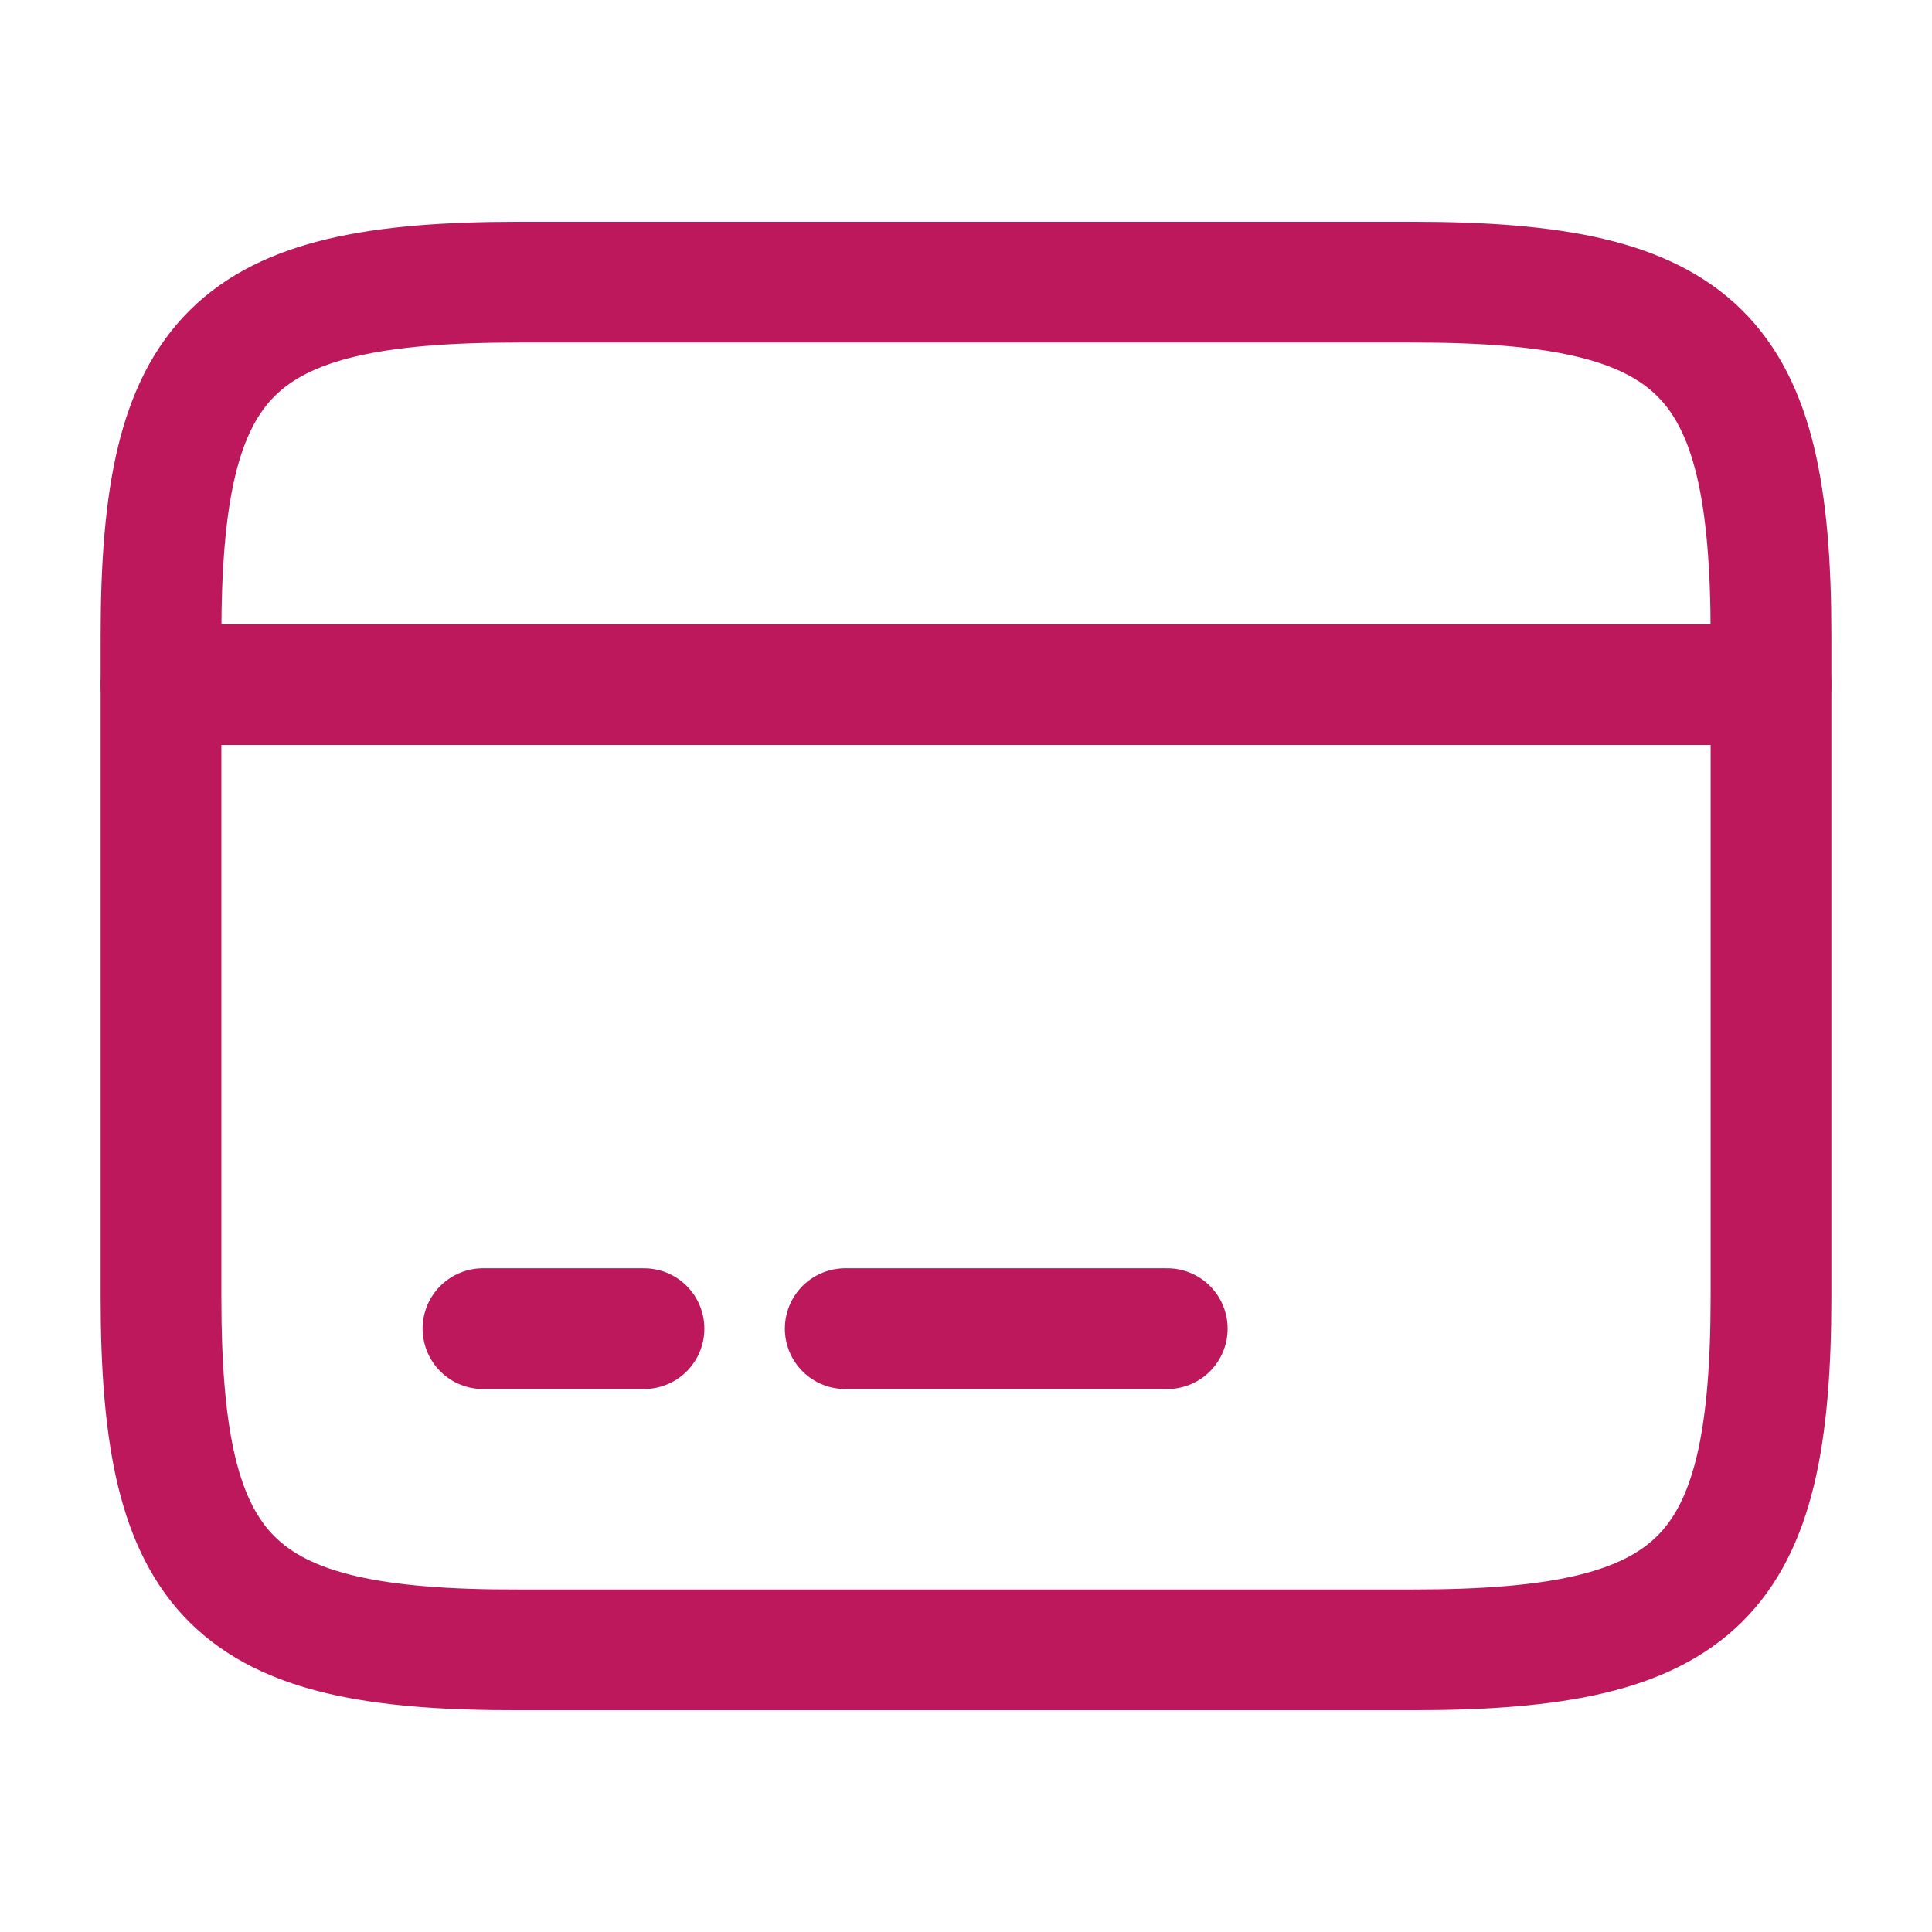
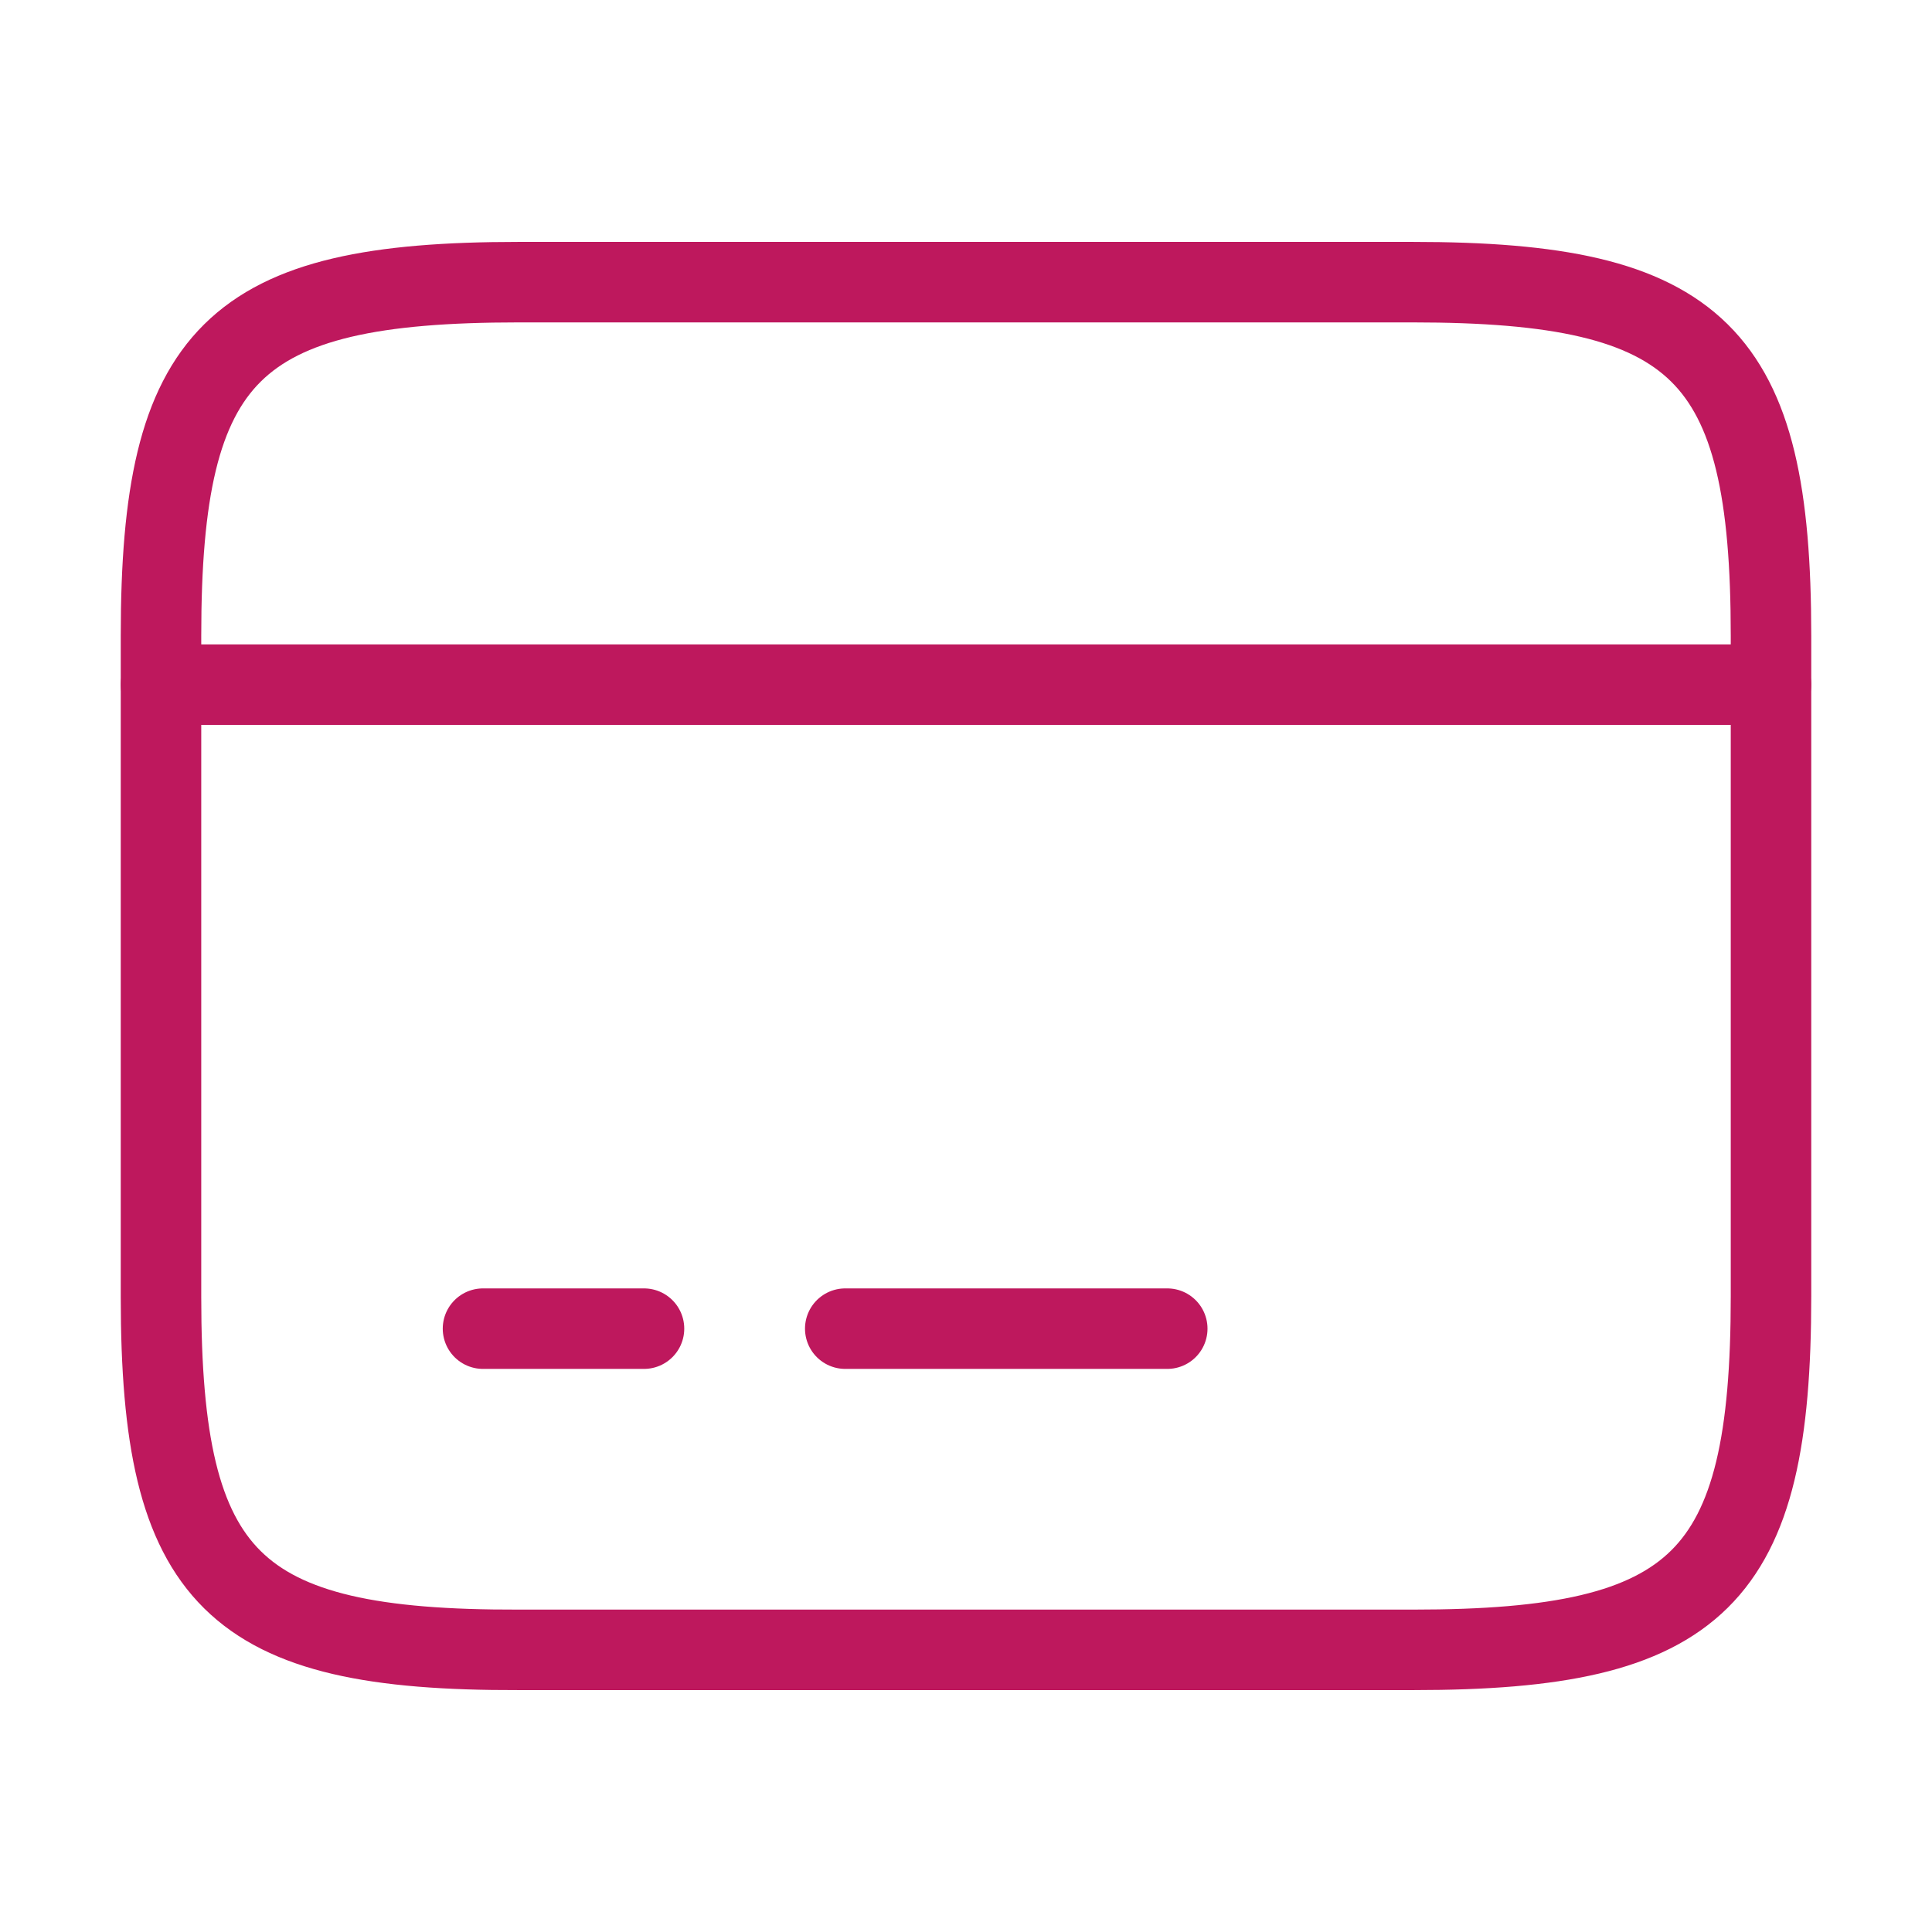
<svg xmlns="http://www.w3.org/2000/svg" width="25px" height="25px" viewBox="0 0 24 24" fill="none" stroke="#be185d">
-   <g id="SVGRepo_bgCarrier" stroke-width="0" />
-   <g id="SVGRepo_tracerCarrier" stroke-linecap="round" stroke-linejoin="round" stroke="#CCCCCC" stroke-width="0.48" />
+   <g id="SVGRepo_bgCarrier" strokeWidth="0" />
+   <g id="SVGRepo_tracerCarrier" stroke-linecap="round" stroke-linejoin="round" stroke="#CCCCCC" strokeWidth="0.48" />
  <g id="SVGRepo_iconCarrier">
-     <path d="M2 8.505H22" stroke="#be185d" stroke-width="1.5" stroke-miterlimit="10" stroke-linecap="round" stroke-linejoin="round" />
-     <path d="M6 16.505H8" stroke="#be185d" stroke-width="1.5" stroke-miterlimit="10" stroke-linecap="round" stroke-linejoin="round" />
-     <path d="M10.5 16.505H14.5" stroke="#be185d" stroke-width="1.5" stroke-miterlimit="10" stroke-linecap="round" stroke-linejoin="round" />
-     <path d="M6.44 3.505H17.55C21.11 3.505 22 4.385 22 7.895V16.105C22 19.615 21.11 20.495 17.56 20.495H6.44C2.89 20.505 2 19.625 2 16.115V7.895C2 4.385 2.89 3.505 6.44 3.505Z" stroke="#be185d" stroke-width="1.5" stroke-linecap="round" stroke-linejoin="round" />
+     <path d="M2 8.505H22" stroke="#be185d" strokeWidth="1.5" stroke-miterlimit="10" stroke-linecap="round" stroke-linejoin="round" />
+     <path d="M6 16.505H8" stroke="#be185d" strokeWidth="1.5" stroke-miterlimit="10" stroke-linecap="round" stroke-linejoin="round" />
+     <path d="M10.5 16.505H14.5" stroke="#be185d" strokeWidth="1.5" stroke-miterlimit="10" stroke-linecap="round" stroke-linejoin="round" />
+     <path d="M6.44 3.505H17.55C21.11 3.505 22 4.385 22 7.895V16.105C22 19.615 21.11 20.495 17.56 20.495H6.44C2.89 20.505 2 19.625 2 16.115V7.895C2 4.385 2.89 3.505 6.44 3.505Z" stroke="#be185d" strokeWidth="1.5" stroke-linecap="round" stroke-linejoin="round" />
  </g>
</svg>
